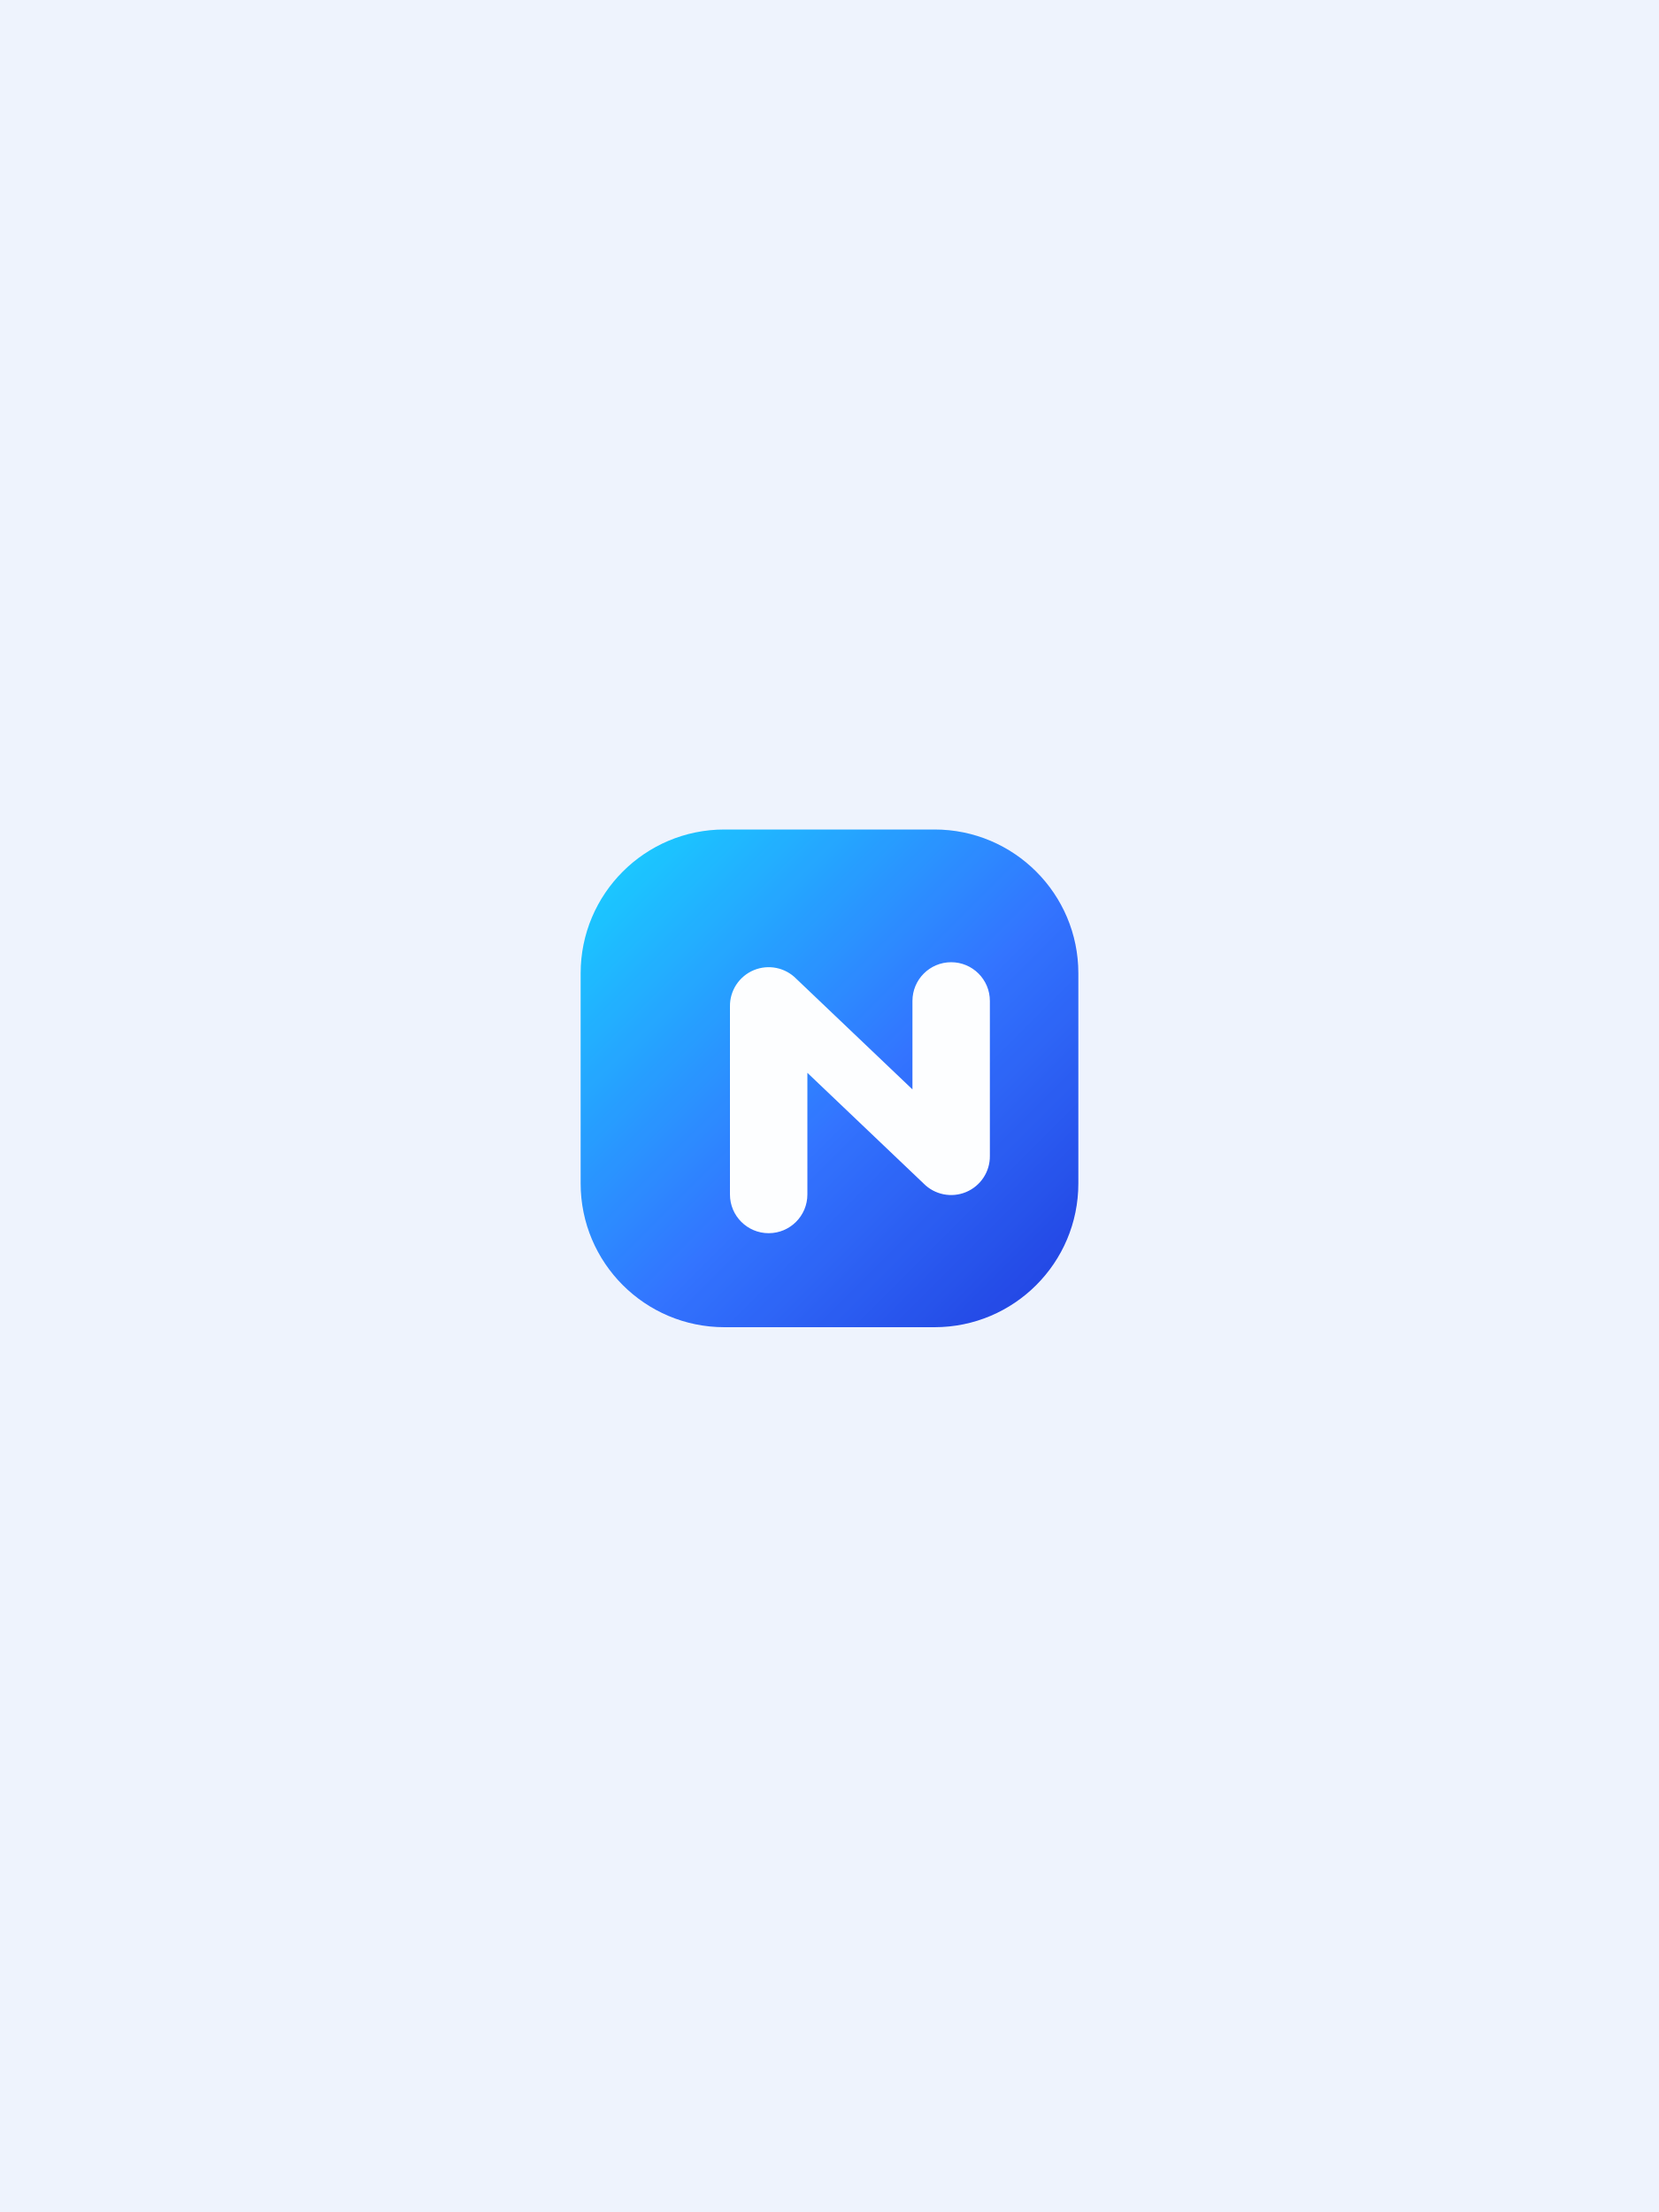
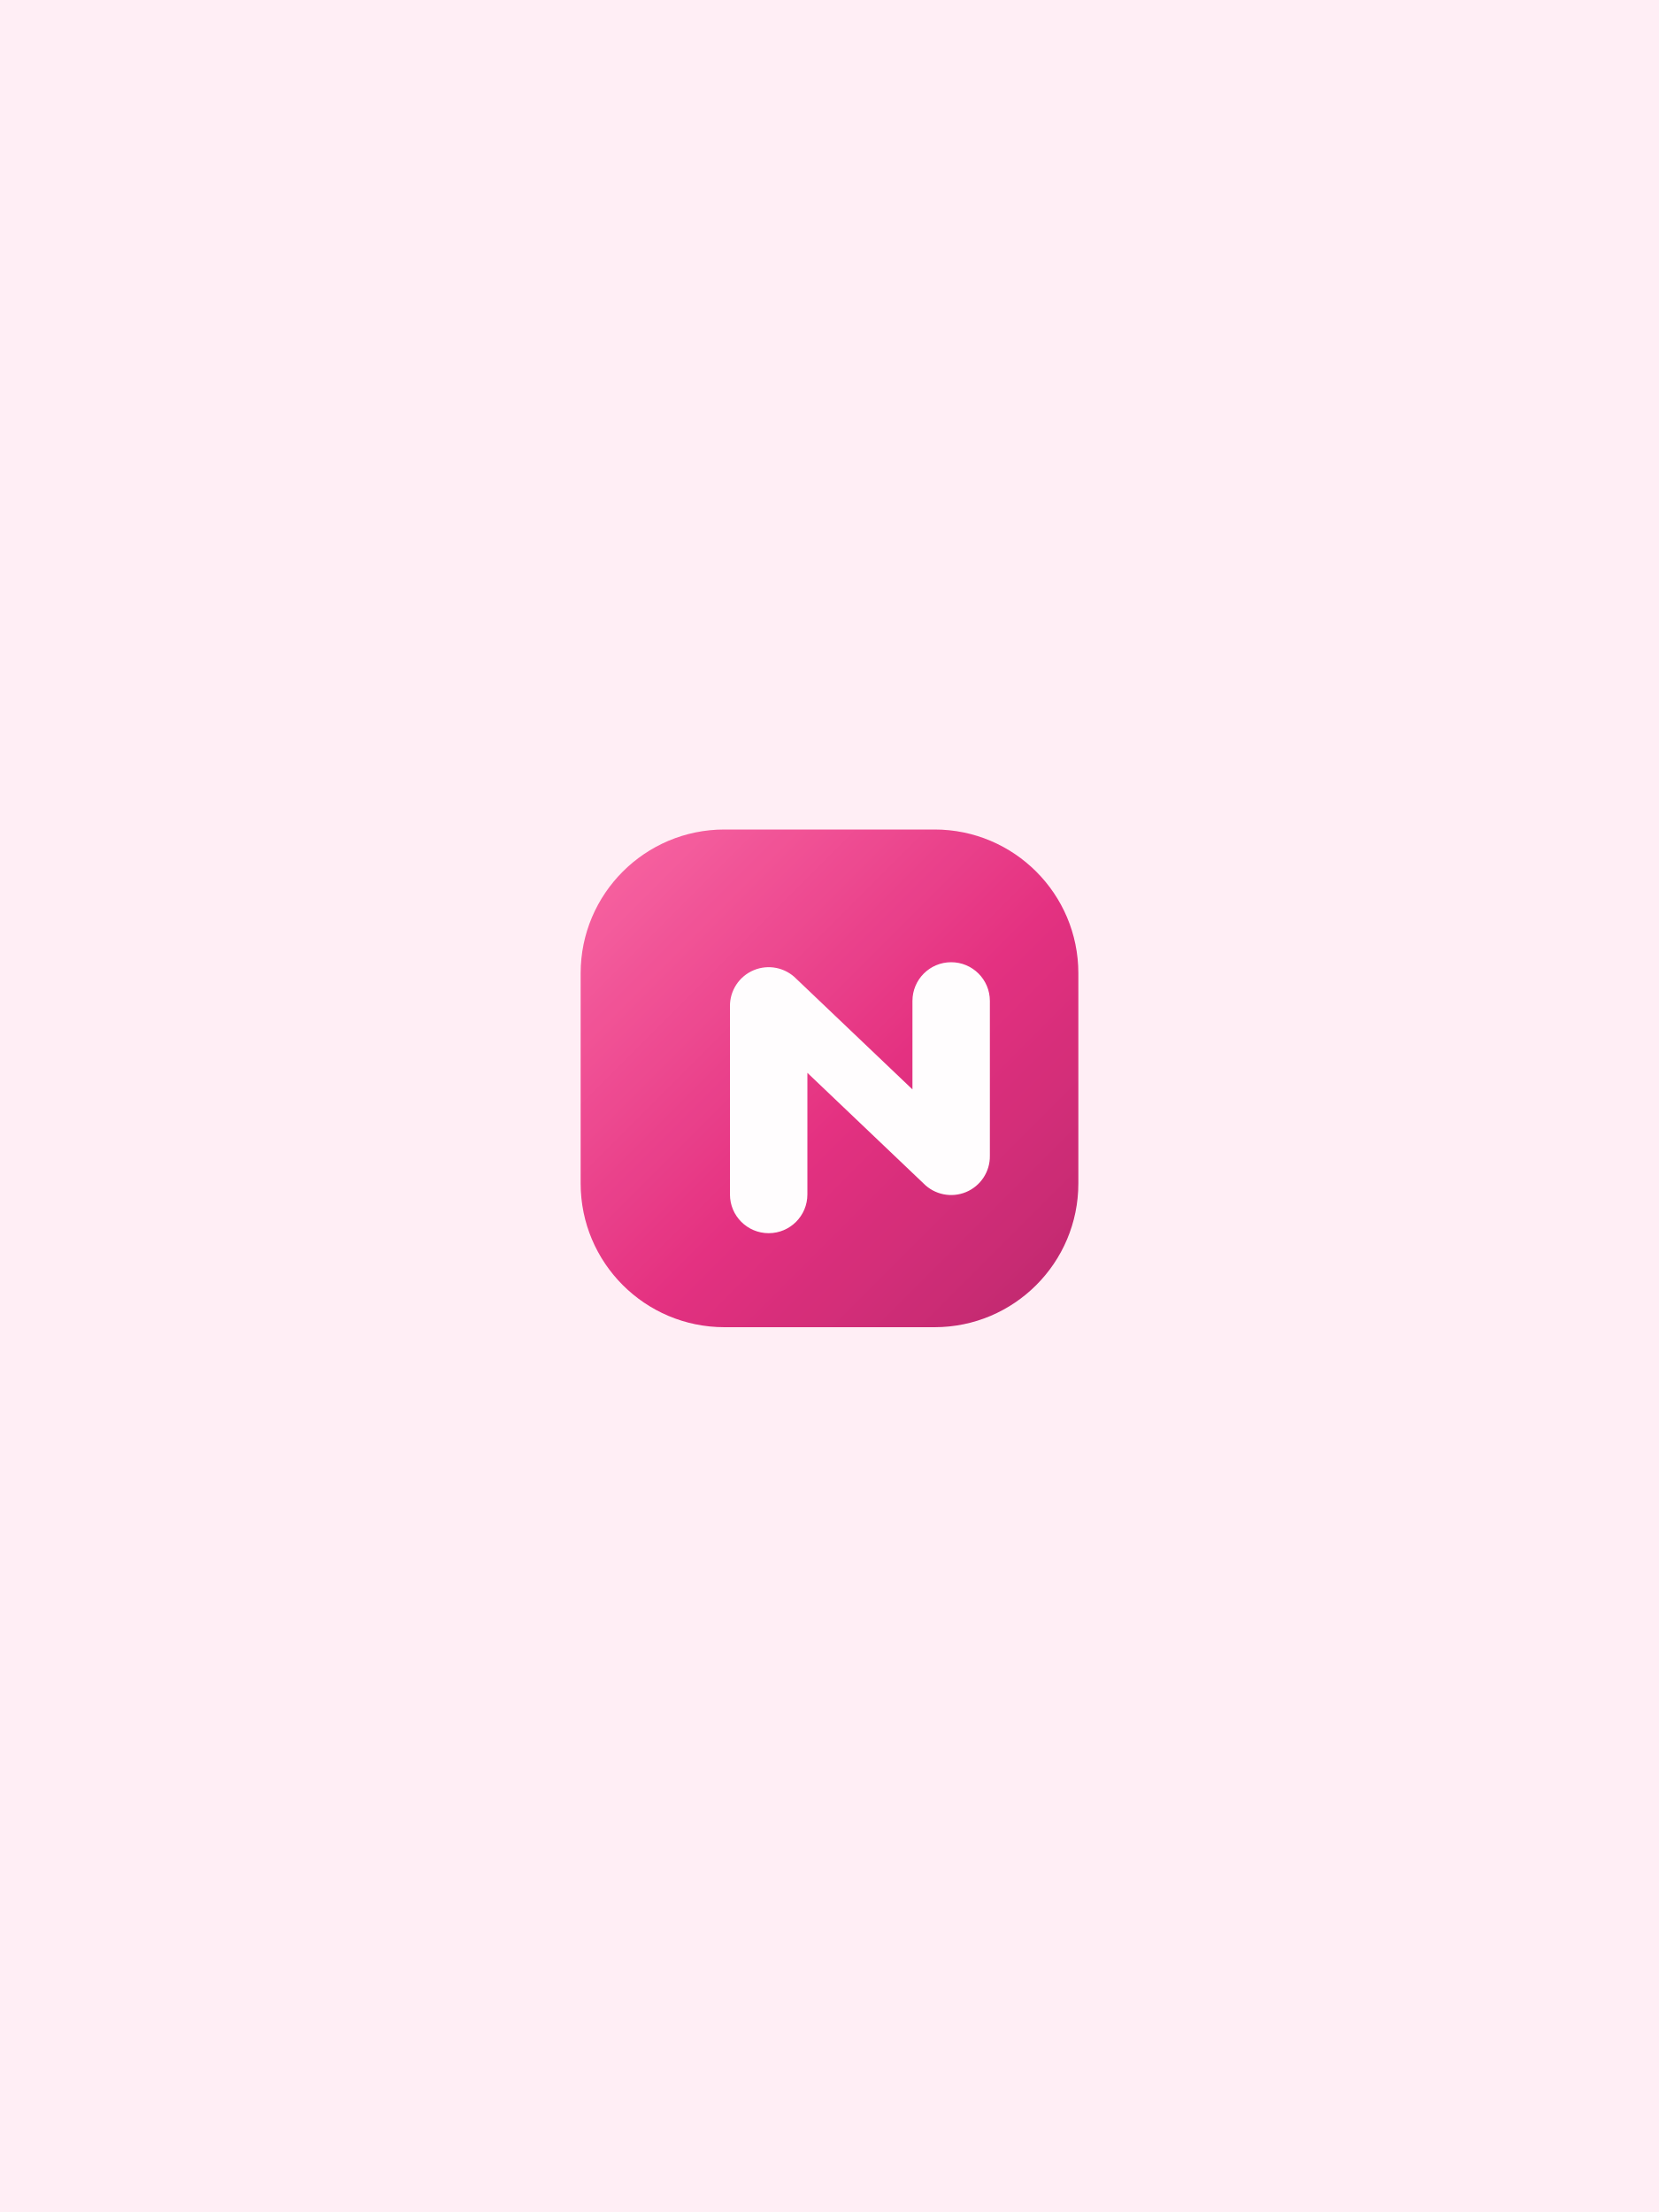
<svg xmlns="http://www.w3.org/2000/svg" viewBox="0 0 300 400" width="300" height="400">
  <defs>
    <linearGradient id="g" x1="0" y1="0" x2="1" y2="1">
-       <stop offset="0" stop-color="#00d2ff" />
-       <stop offset=".55" stop-color="#1f66ff" />
-       <stop offset="1" stop-color="#0a2bdc" />
+       <stop offset="0" stop-color="#f85a9b" />
+       <stop offset=".55" stop-color="#e11d74" />
+       <stop offset="1" stop-color="#b5135f" />
    </linearGradient>
  </defs>
-   <rect width="300" height="400" fill="#eef3fd" />
+   <rect width="300" height="400" fill="#ffeef5" />
  <g transform="translate(105 150)" opacity=".9">
    <rect width="90" height="90" rx="26" fill="url(#g)" />
    <path d="M27 66V32a7 7 0 0 1 12-5l21 20V31a7 7 0 0 1 14 0v28a7 7 0 0 1-12 5L41 44v22a7 7 0 0 1-14 0z" fill="#fff" />
  </g>
</svg>
